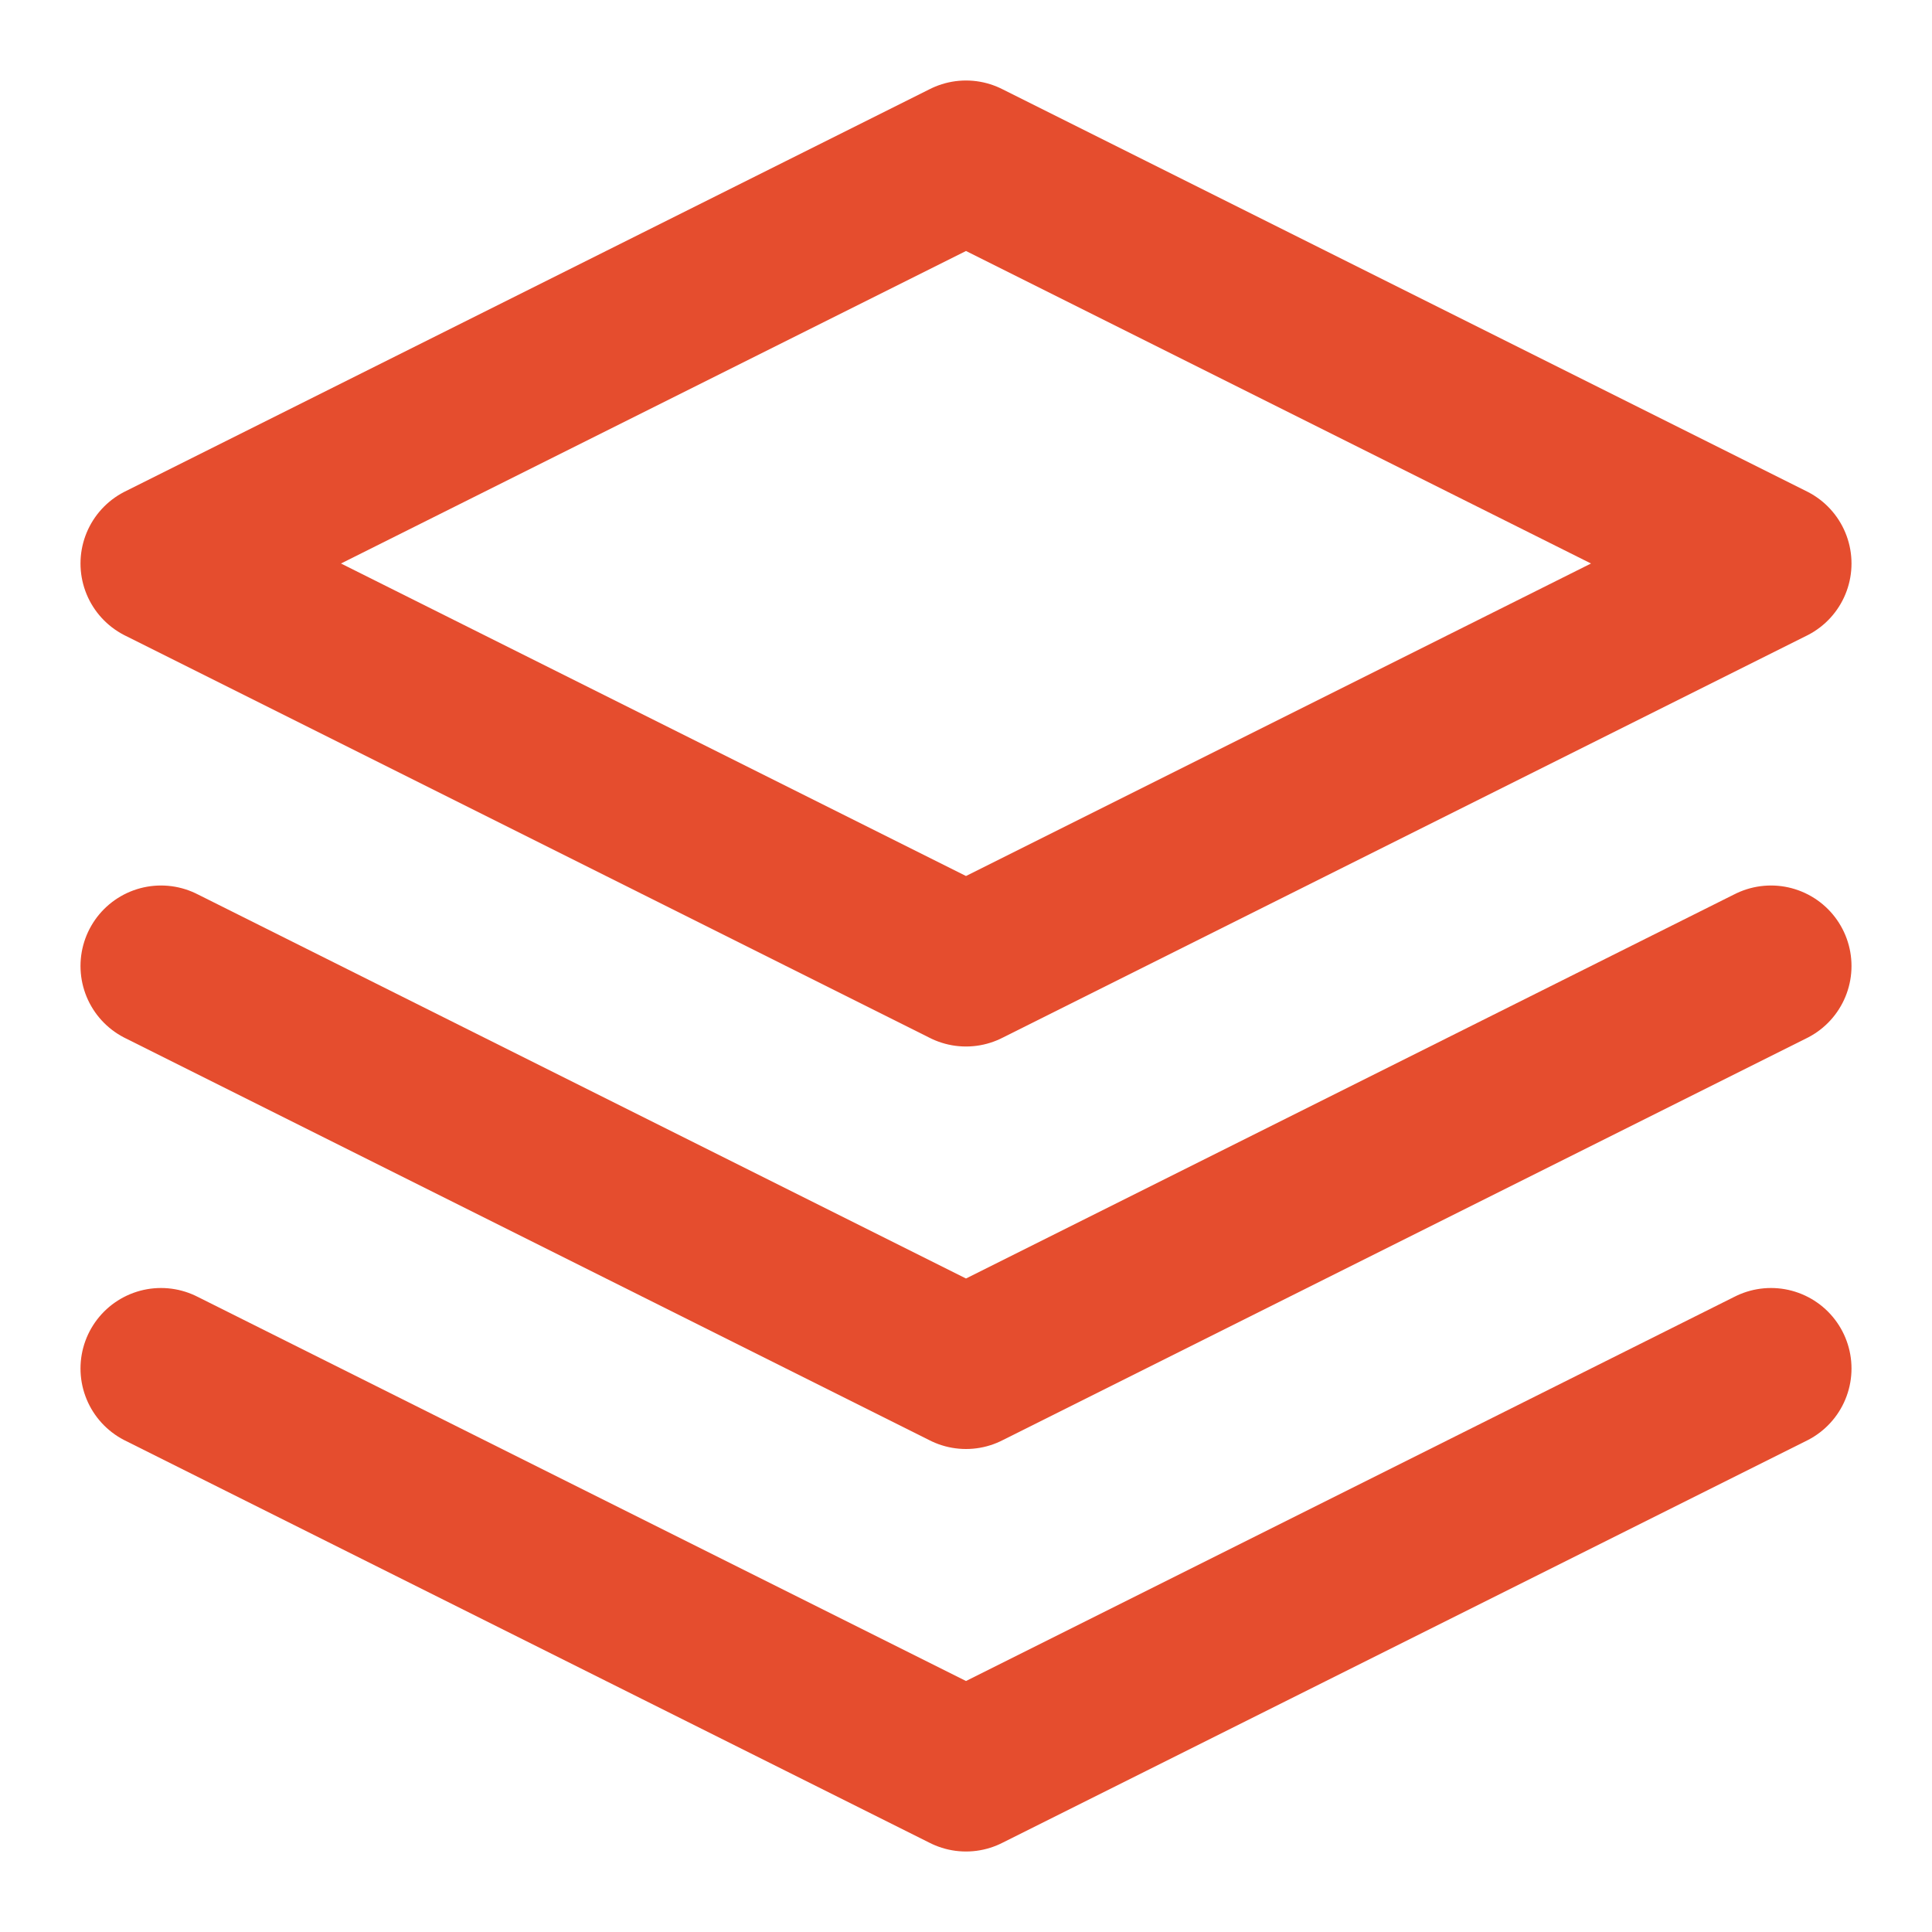
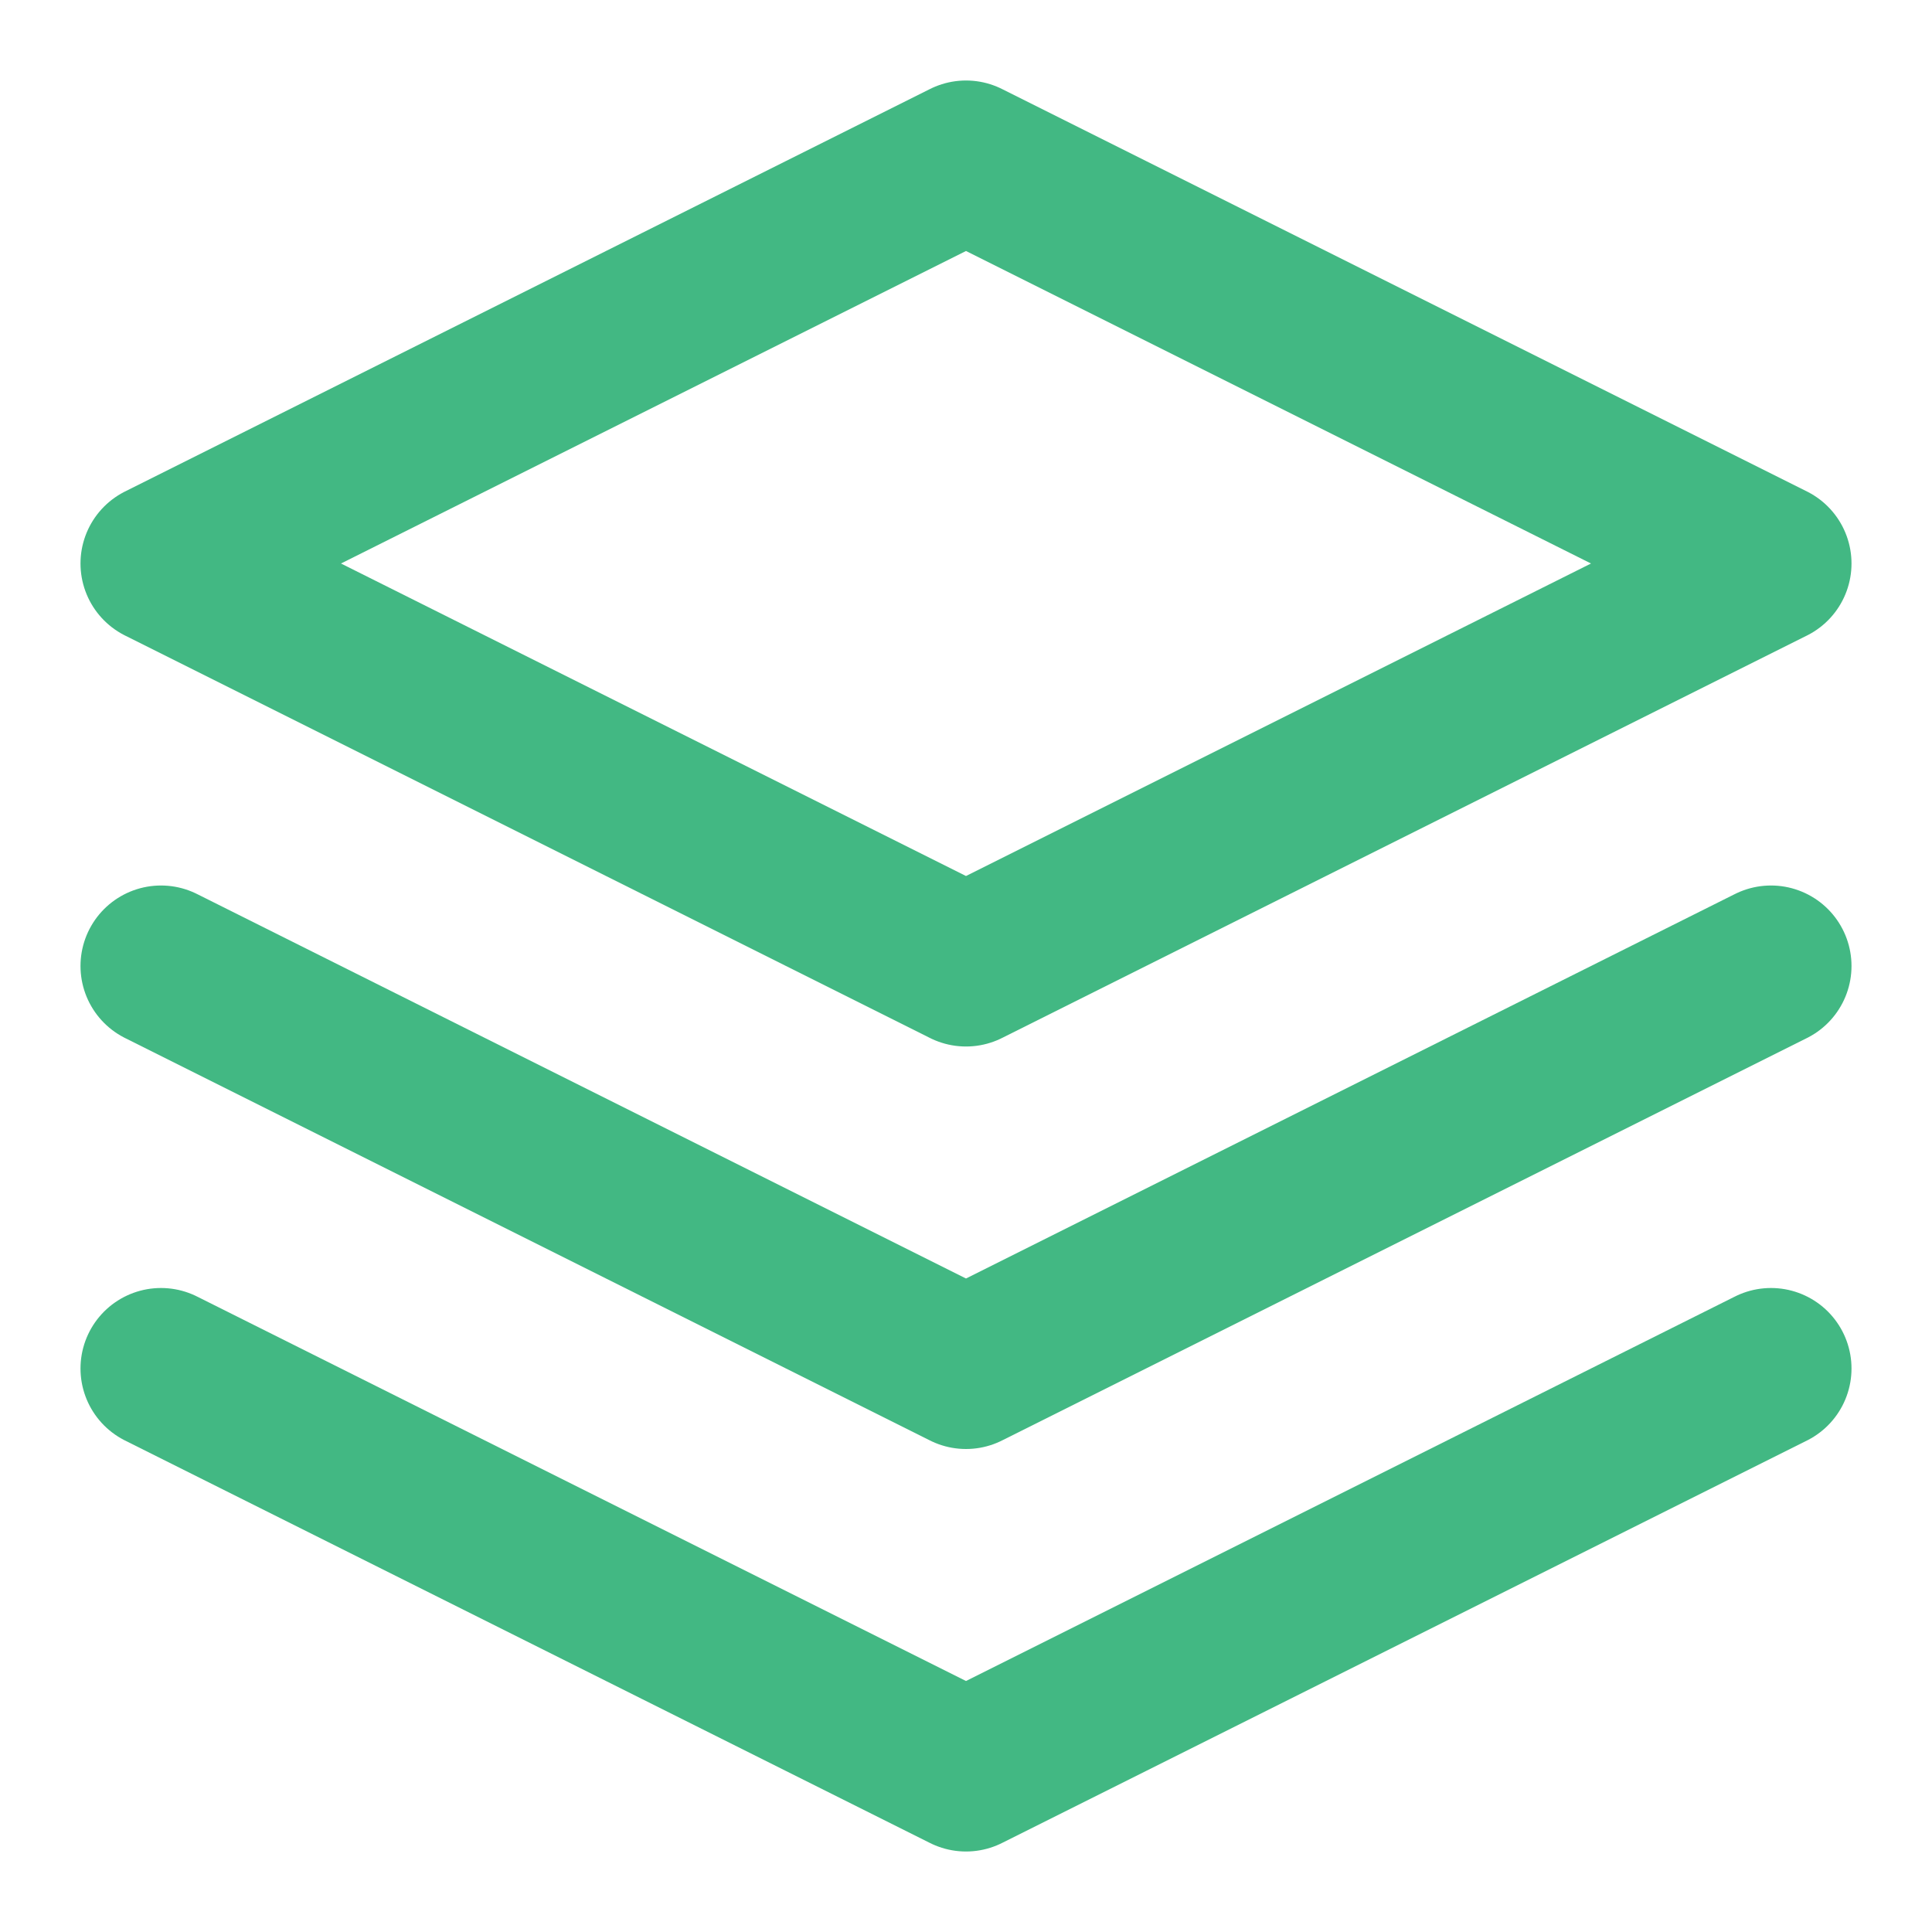
- <svg xmlns="http://www.w3.org/2000/svg" width="14" height="14" viewBox="0 0 24 24" fill="none" stroke="#e54d2e" stroke-width="2" stroke-linecap="round" stroke-linejoin="round">
+ <svg xmlns="http://www.w3.org/2000/svg" width="14" height="14" viewBox="0 0 24 24" fill="none" stroke="#42b883" stroke-width="2" stroke-linecap="round" stroke-linejoin="round">
  <polygon points="12 2 2 7 12 12 22 7 12 2" />
  <polyline points="2 17 12 22 22 17" />
  <polyline points="2 12 12 17 22 12" />
</svg>
